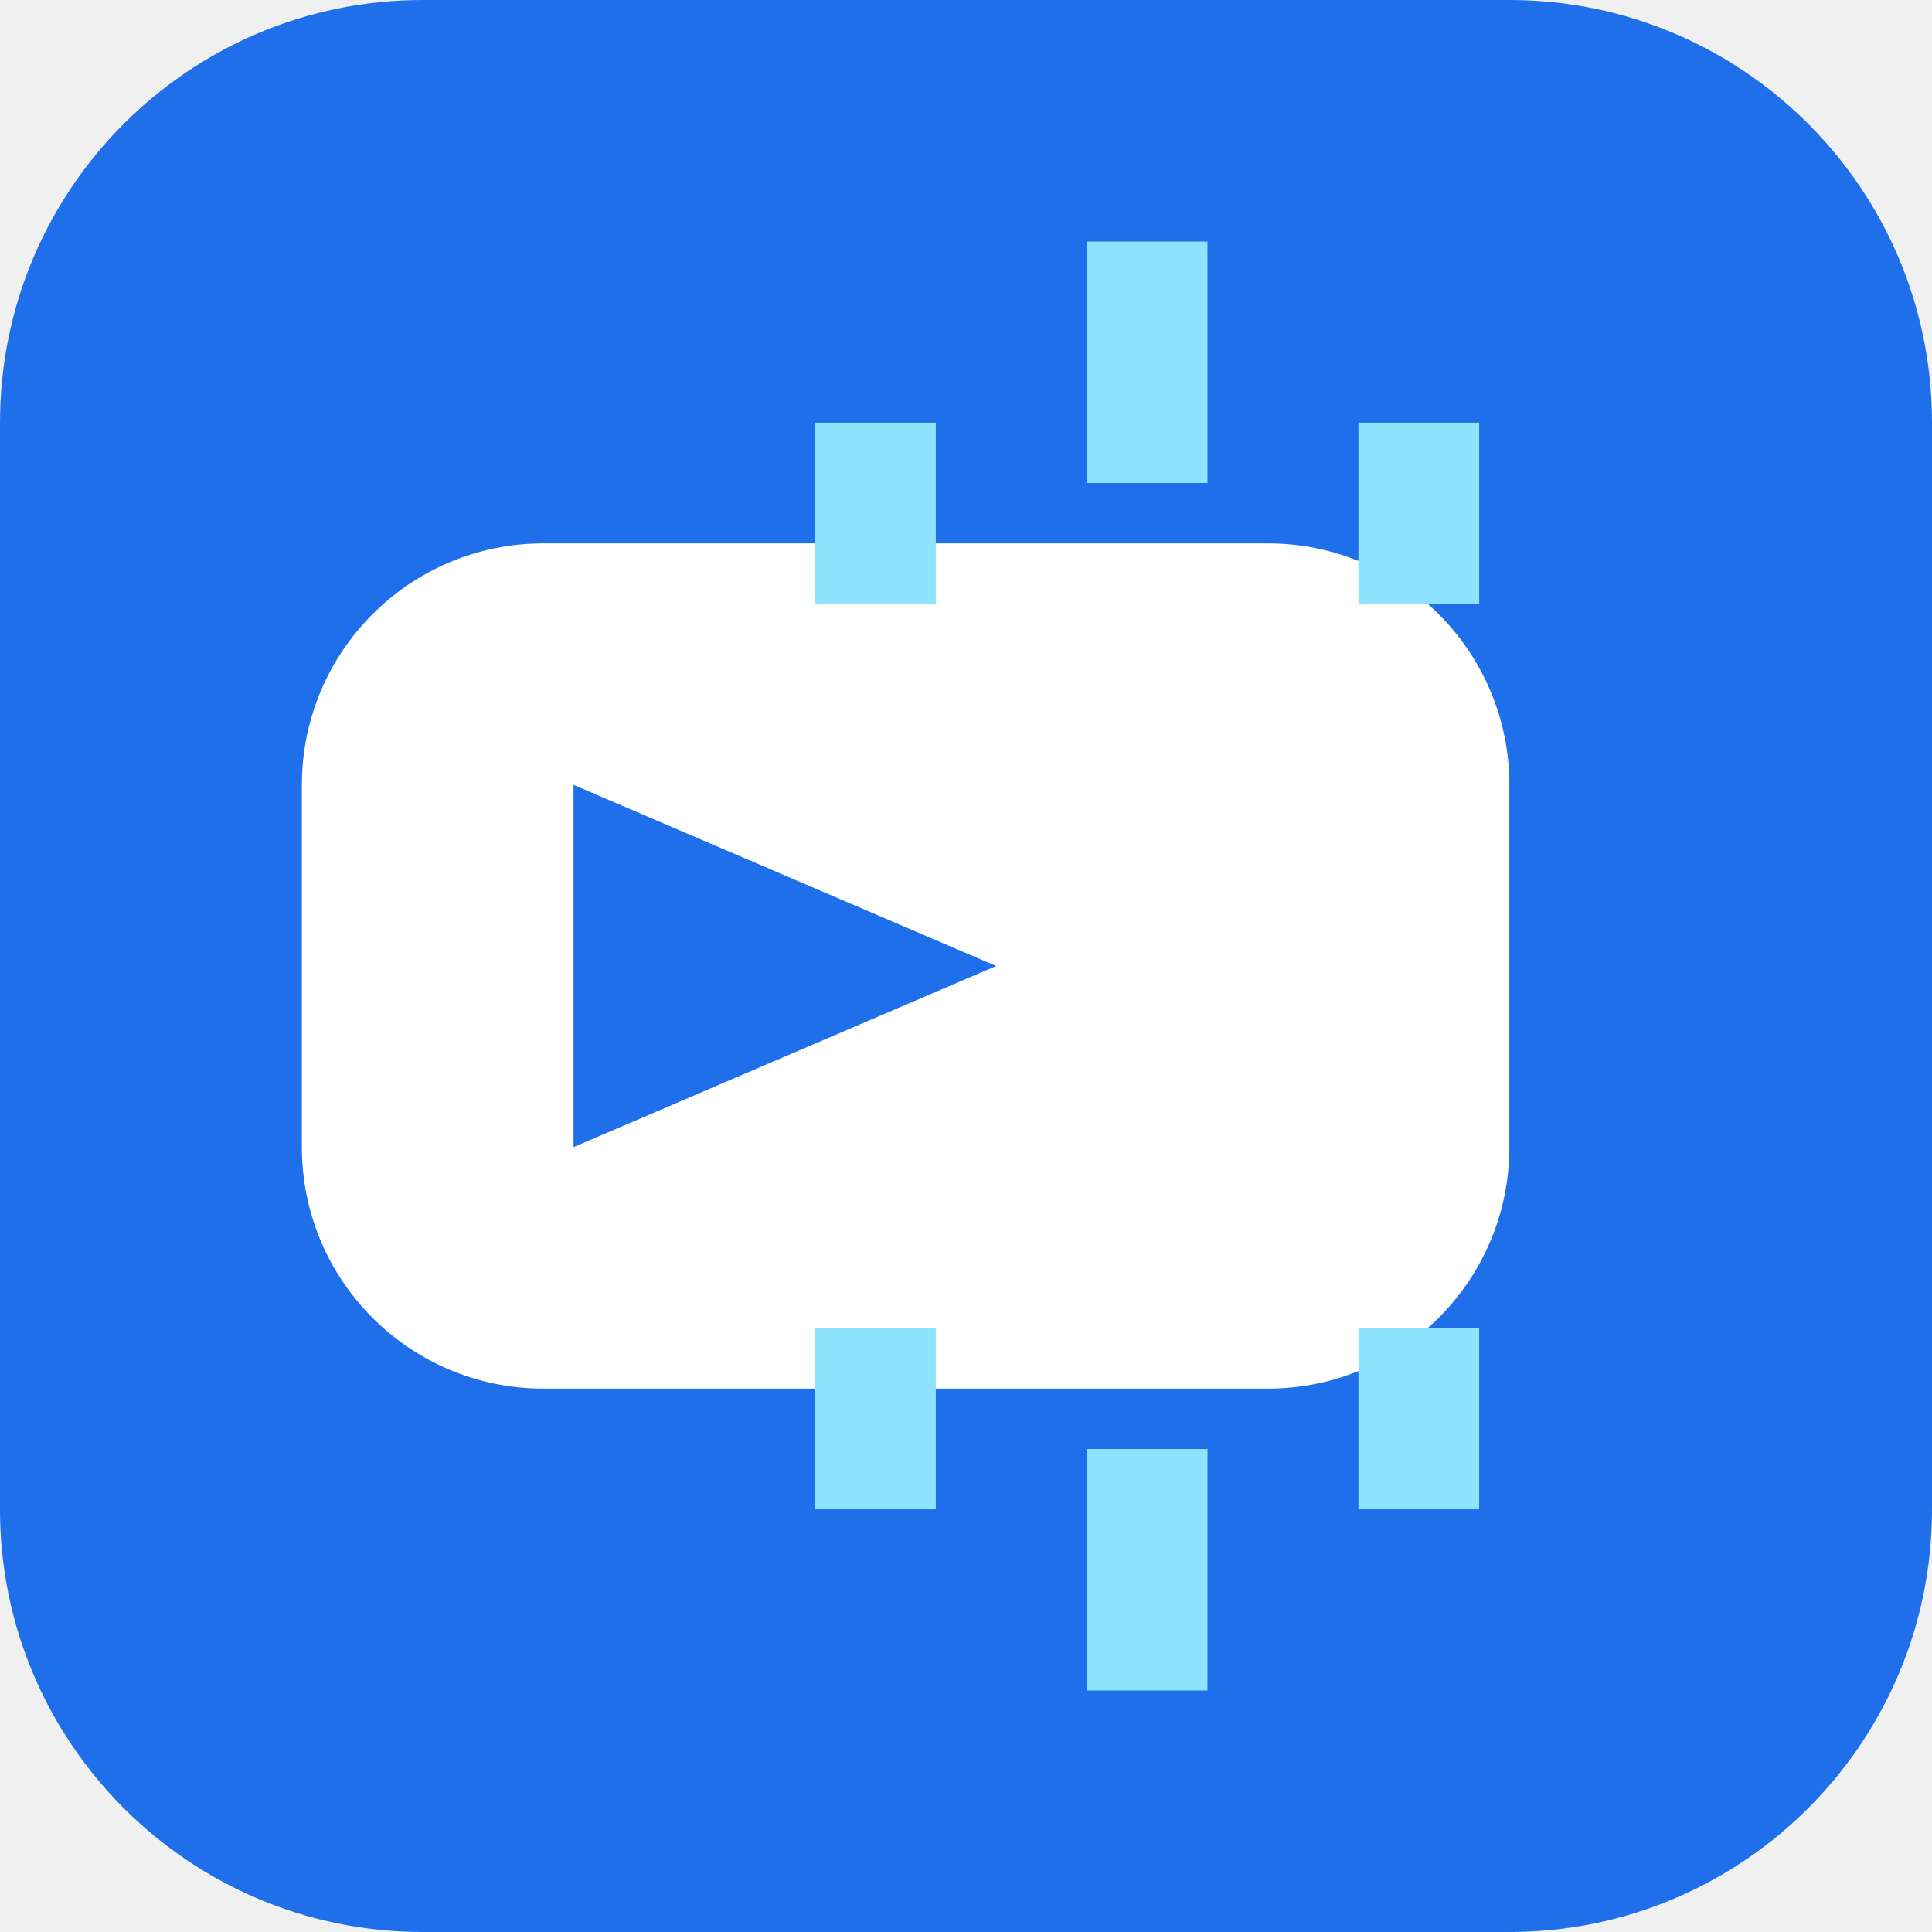
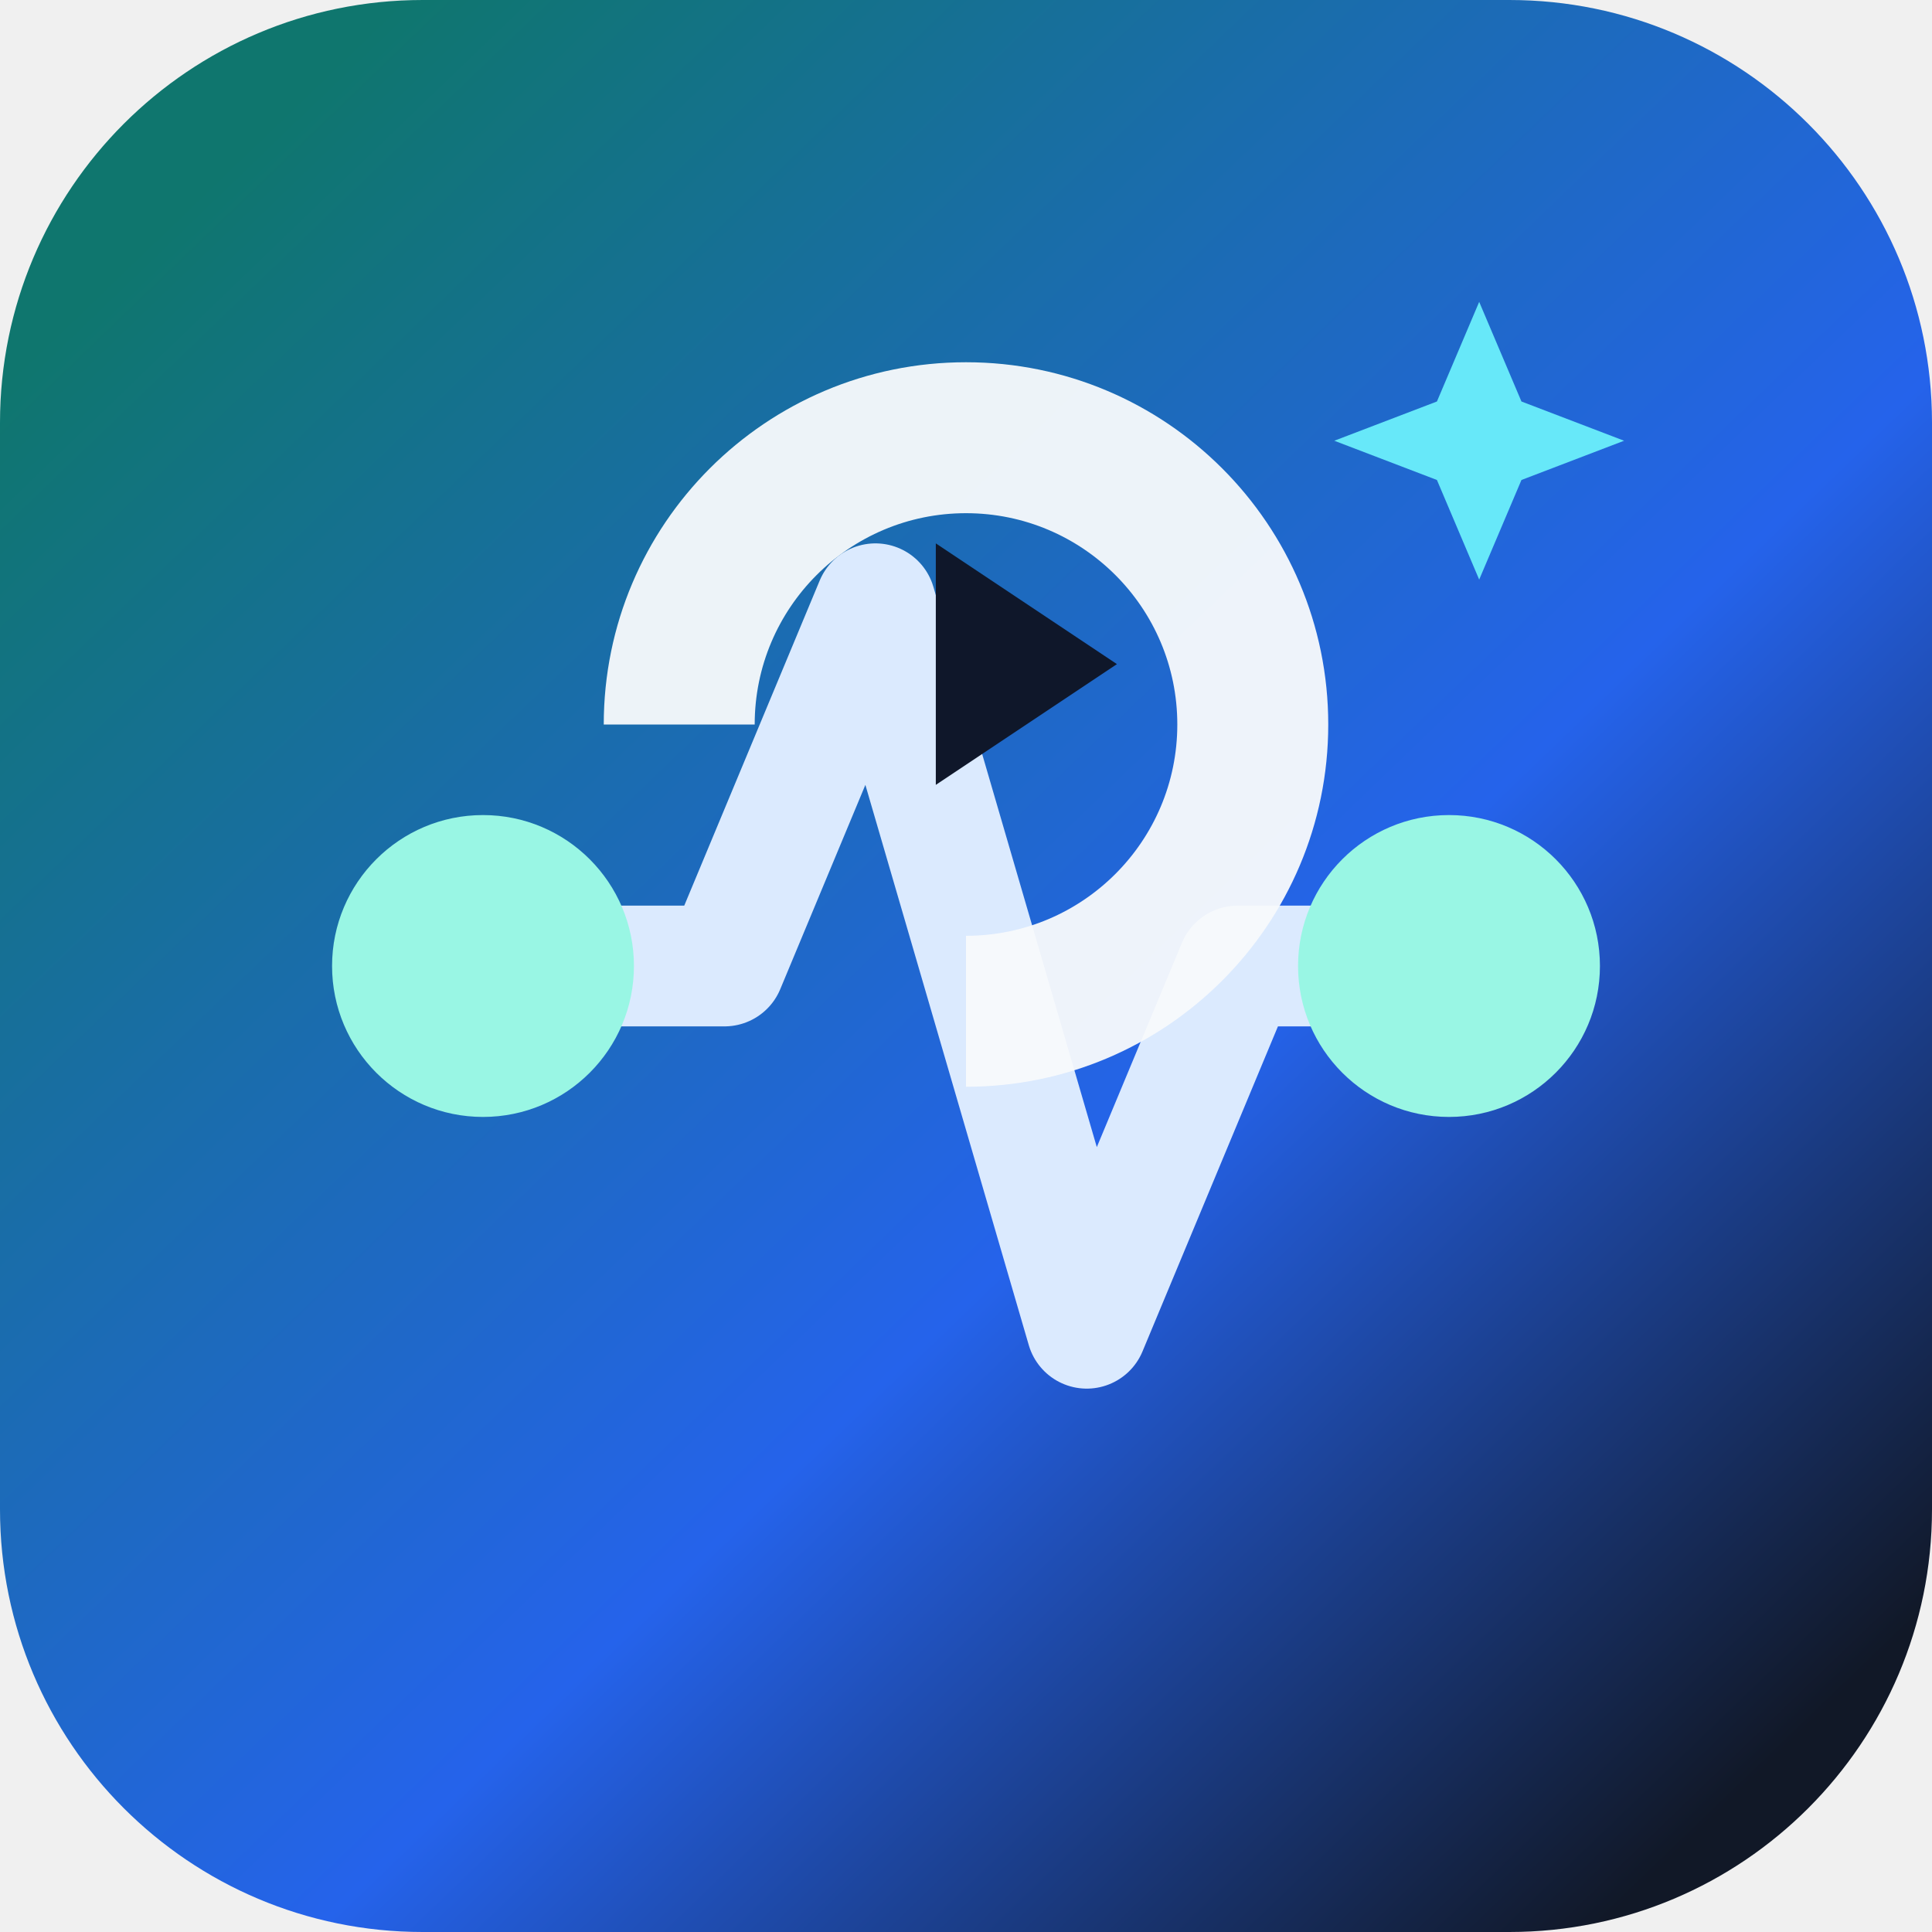
- <svg xmlns="http://www.w3.org/2000/svg" viewBox="0 0 64 64" role="img" aria-label="AI Video Engine">
-   <rect width="64" height="64" rx="14" fill="#1f6feb" />
-   <path fill="#ffffff" d="M18 18h24a8 8 0 0 1 8 8v12a8 8 0 0 1-8 8H18a8 8 0 0 1-8-8V26a8 8 0 0 1 8-8Zm1 8v12l14-6-14-6Z" />
-   <path fill="#8ee3ff" d="M45 14h4v6h-4v-6Zm-9-6h4v8h-4V8Zm-9 6h4v6h-4v-6Zm18 30h4v6h-4v-6Zm-9 4h4v8h-4v-8Zm-9-4h4v6h-4v-6Z" />
+ <svg xmlns="http://www.w3.org/2000/svg" viewBox="0 0 64 64" role="img" aria-label="Mewocamm Video Editor Trigger">
+   <defs>
+     <linearGradient id="mewocamm-trigger-bg" x1="7" y1="6" x2="58" y2="59" gradientUnits="userSpaceOnUse">
+       <stop offset="0" stop-color="#0f766e" />
+       <stop offset="0.6" stop-color="#2563eb" />
+       <stop offset="1" stop-color="#111827" />
+     </linearGradient>
+   </defs>
+   <rect width="64" height="64" rx="14" fill="url(#mewocamm-trigger-bg)" />
+   <path fill="none" stroke="#dbeafe" stroke-width="4" stroke-linecap="round" stroke-linejoin="round" d="M16 32h8l5-12 7 24 5-12h7" />
+   <circle cx="16" cy="32" r="5" fill="#99f6e4" />
+   <circle cx="48" cy="32" r="5" fill="#99f6e4" />
+   <path fill="#f8fafc" d="M32 12a12 12 0 0 0-12 12h5a7 7 0 1 1 7 7v5a12 12 0 0 0 0-24Z" opacity="0.95" />
+   <path fill="#0f172a" d="M31 18v8l6-4-6-4Z" />
+   <path fill="#67e8f9" d="M49 10l1.4 3.3 3.4 1.3-3.4 1.3L49 19.2l-1.4-3.3-3.4-1.3 3.4-1.3L49 10Z" />
</svg>
